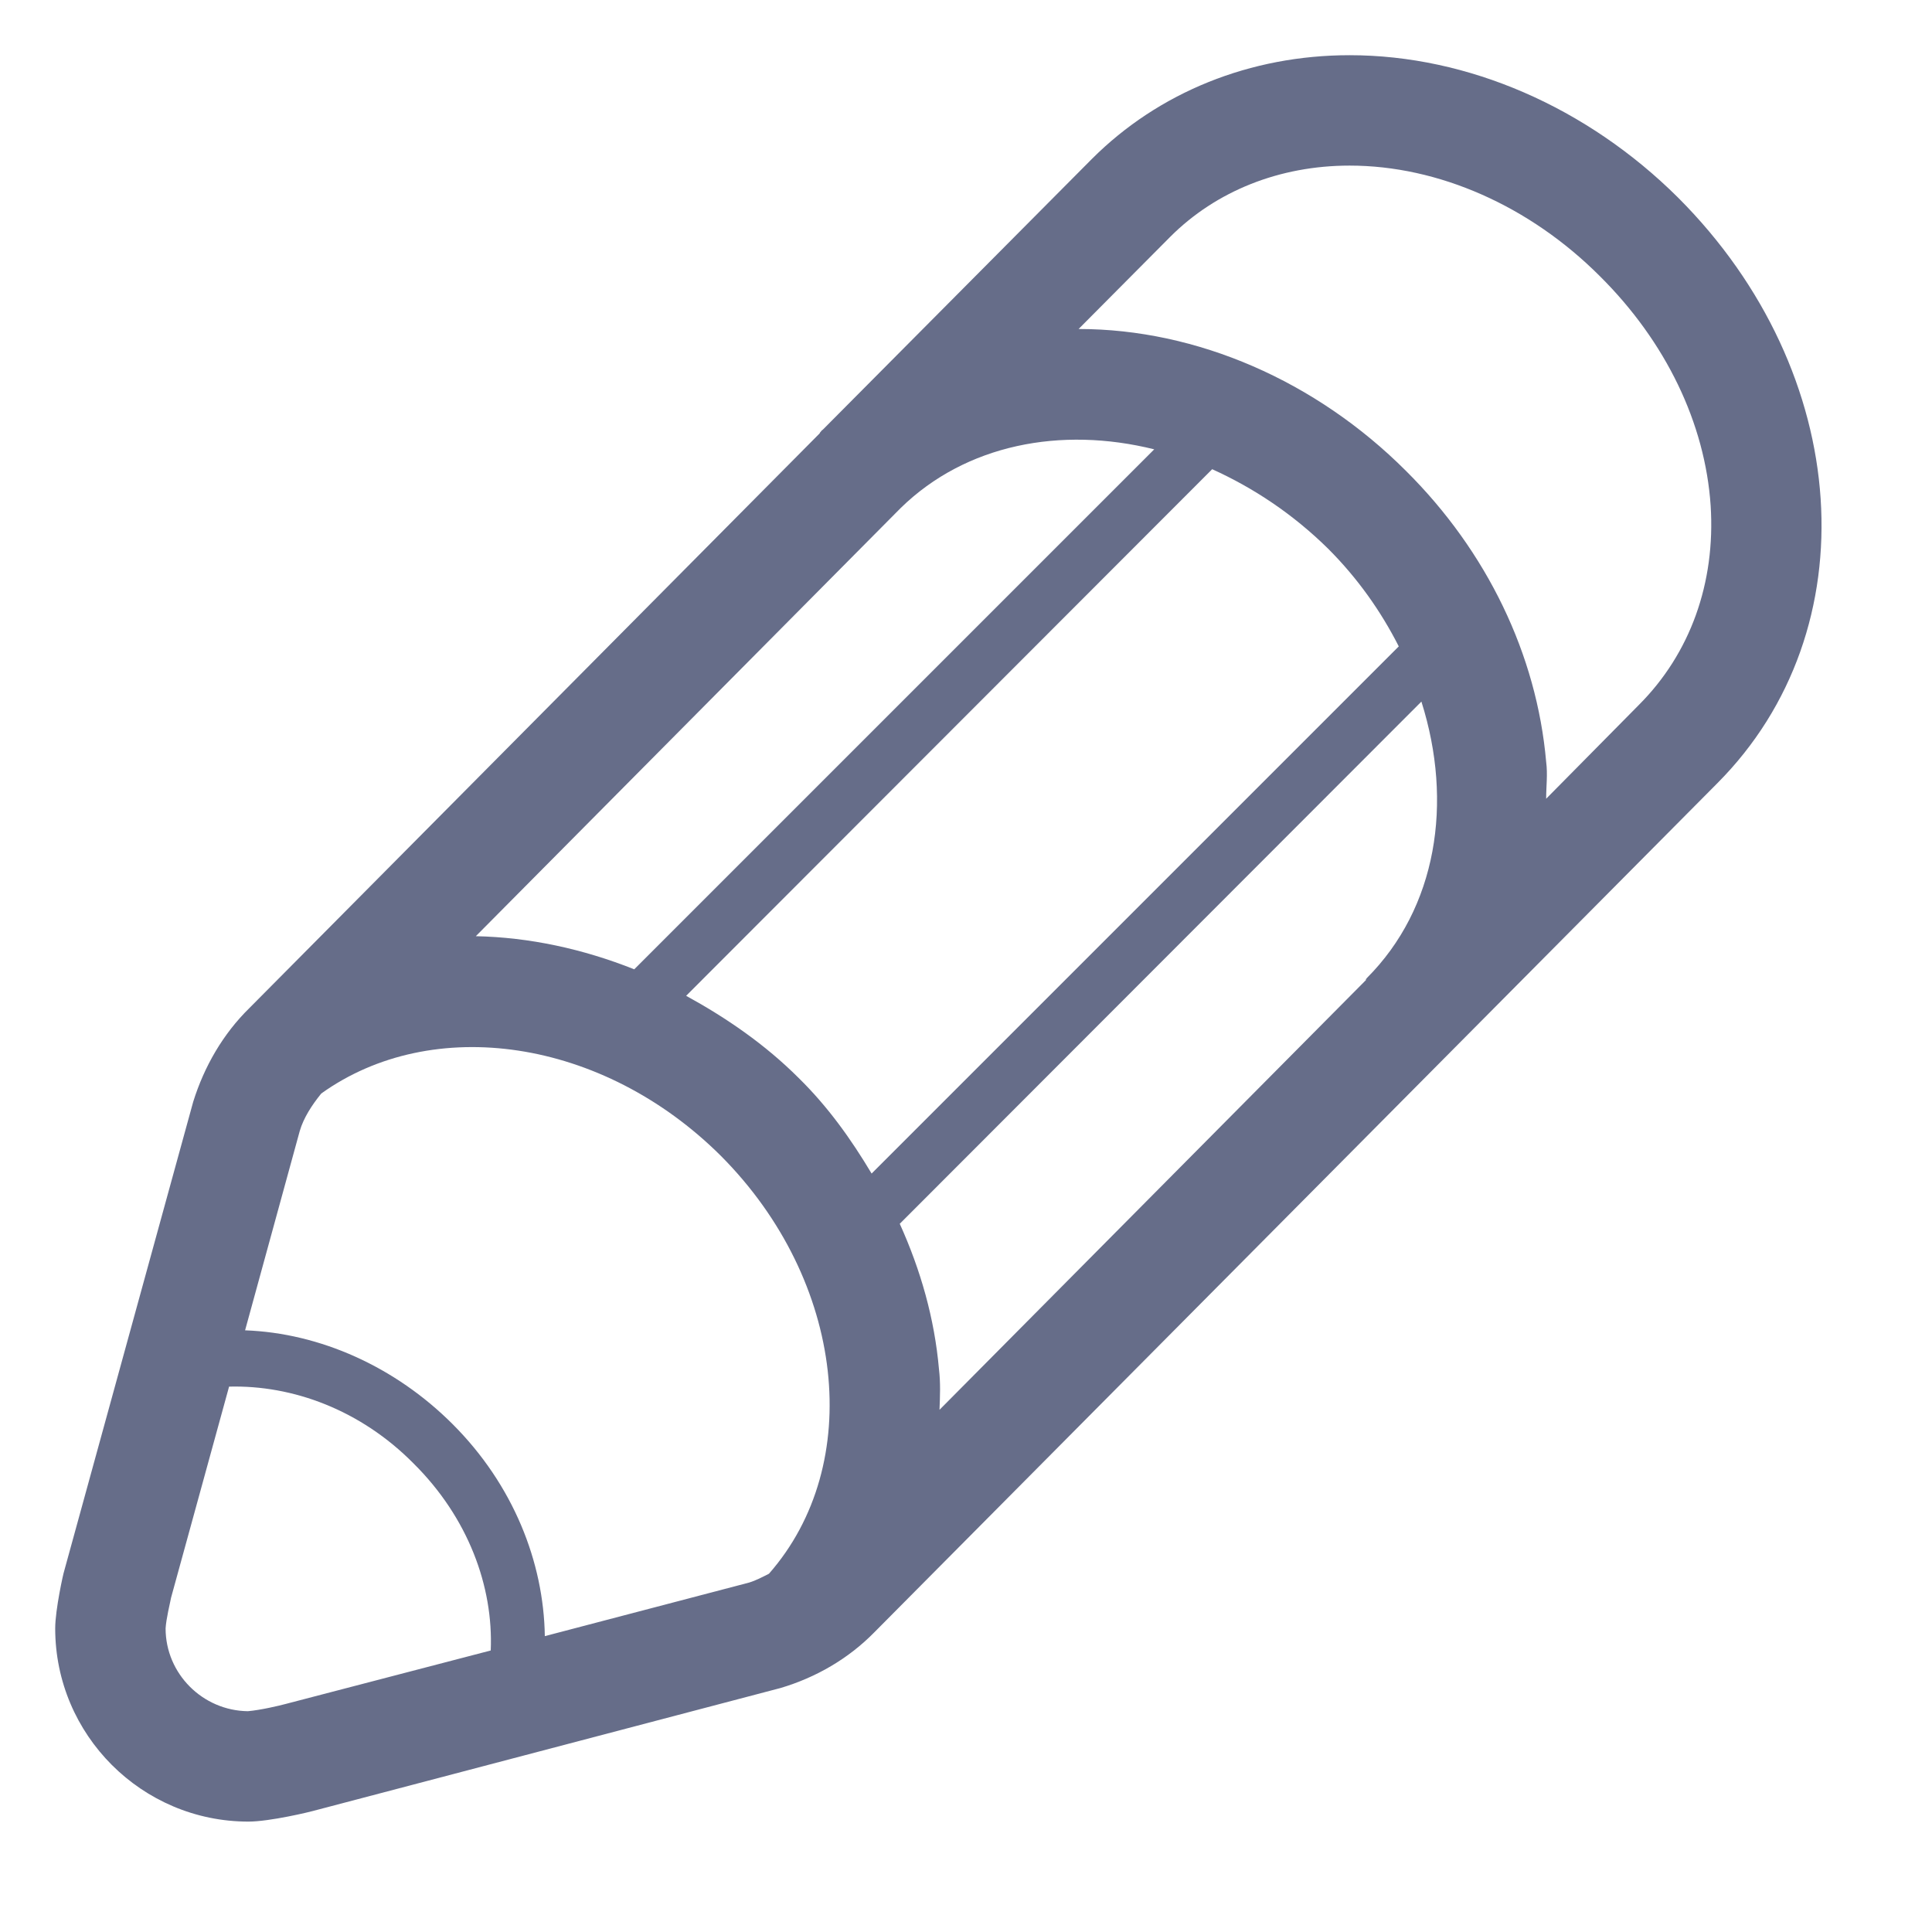
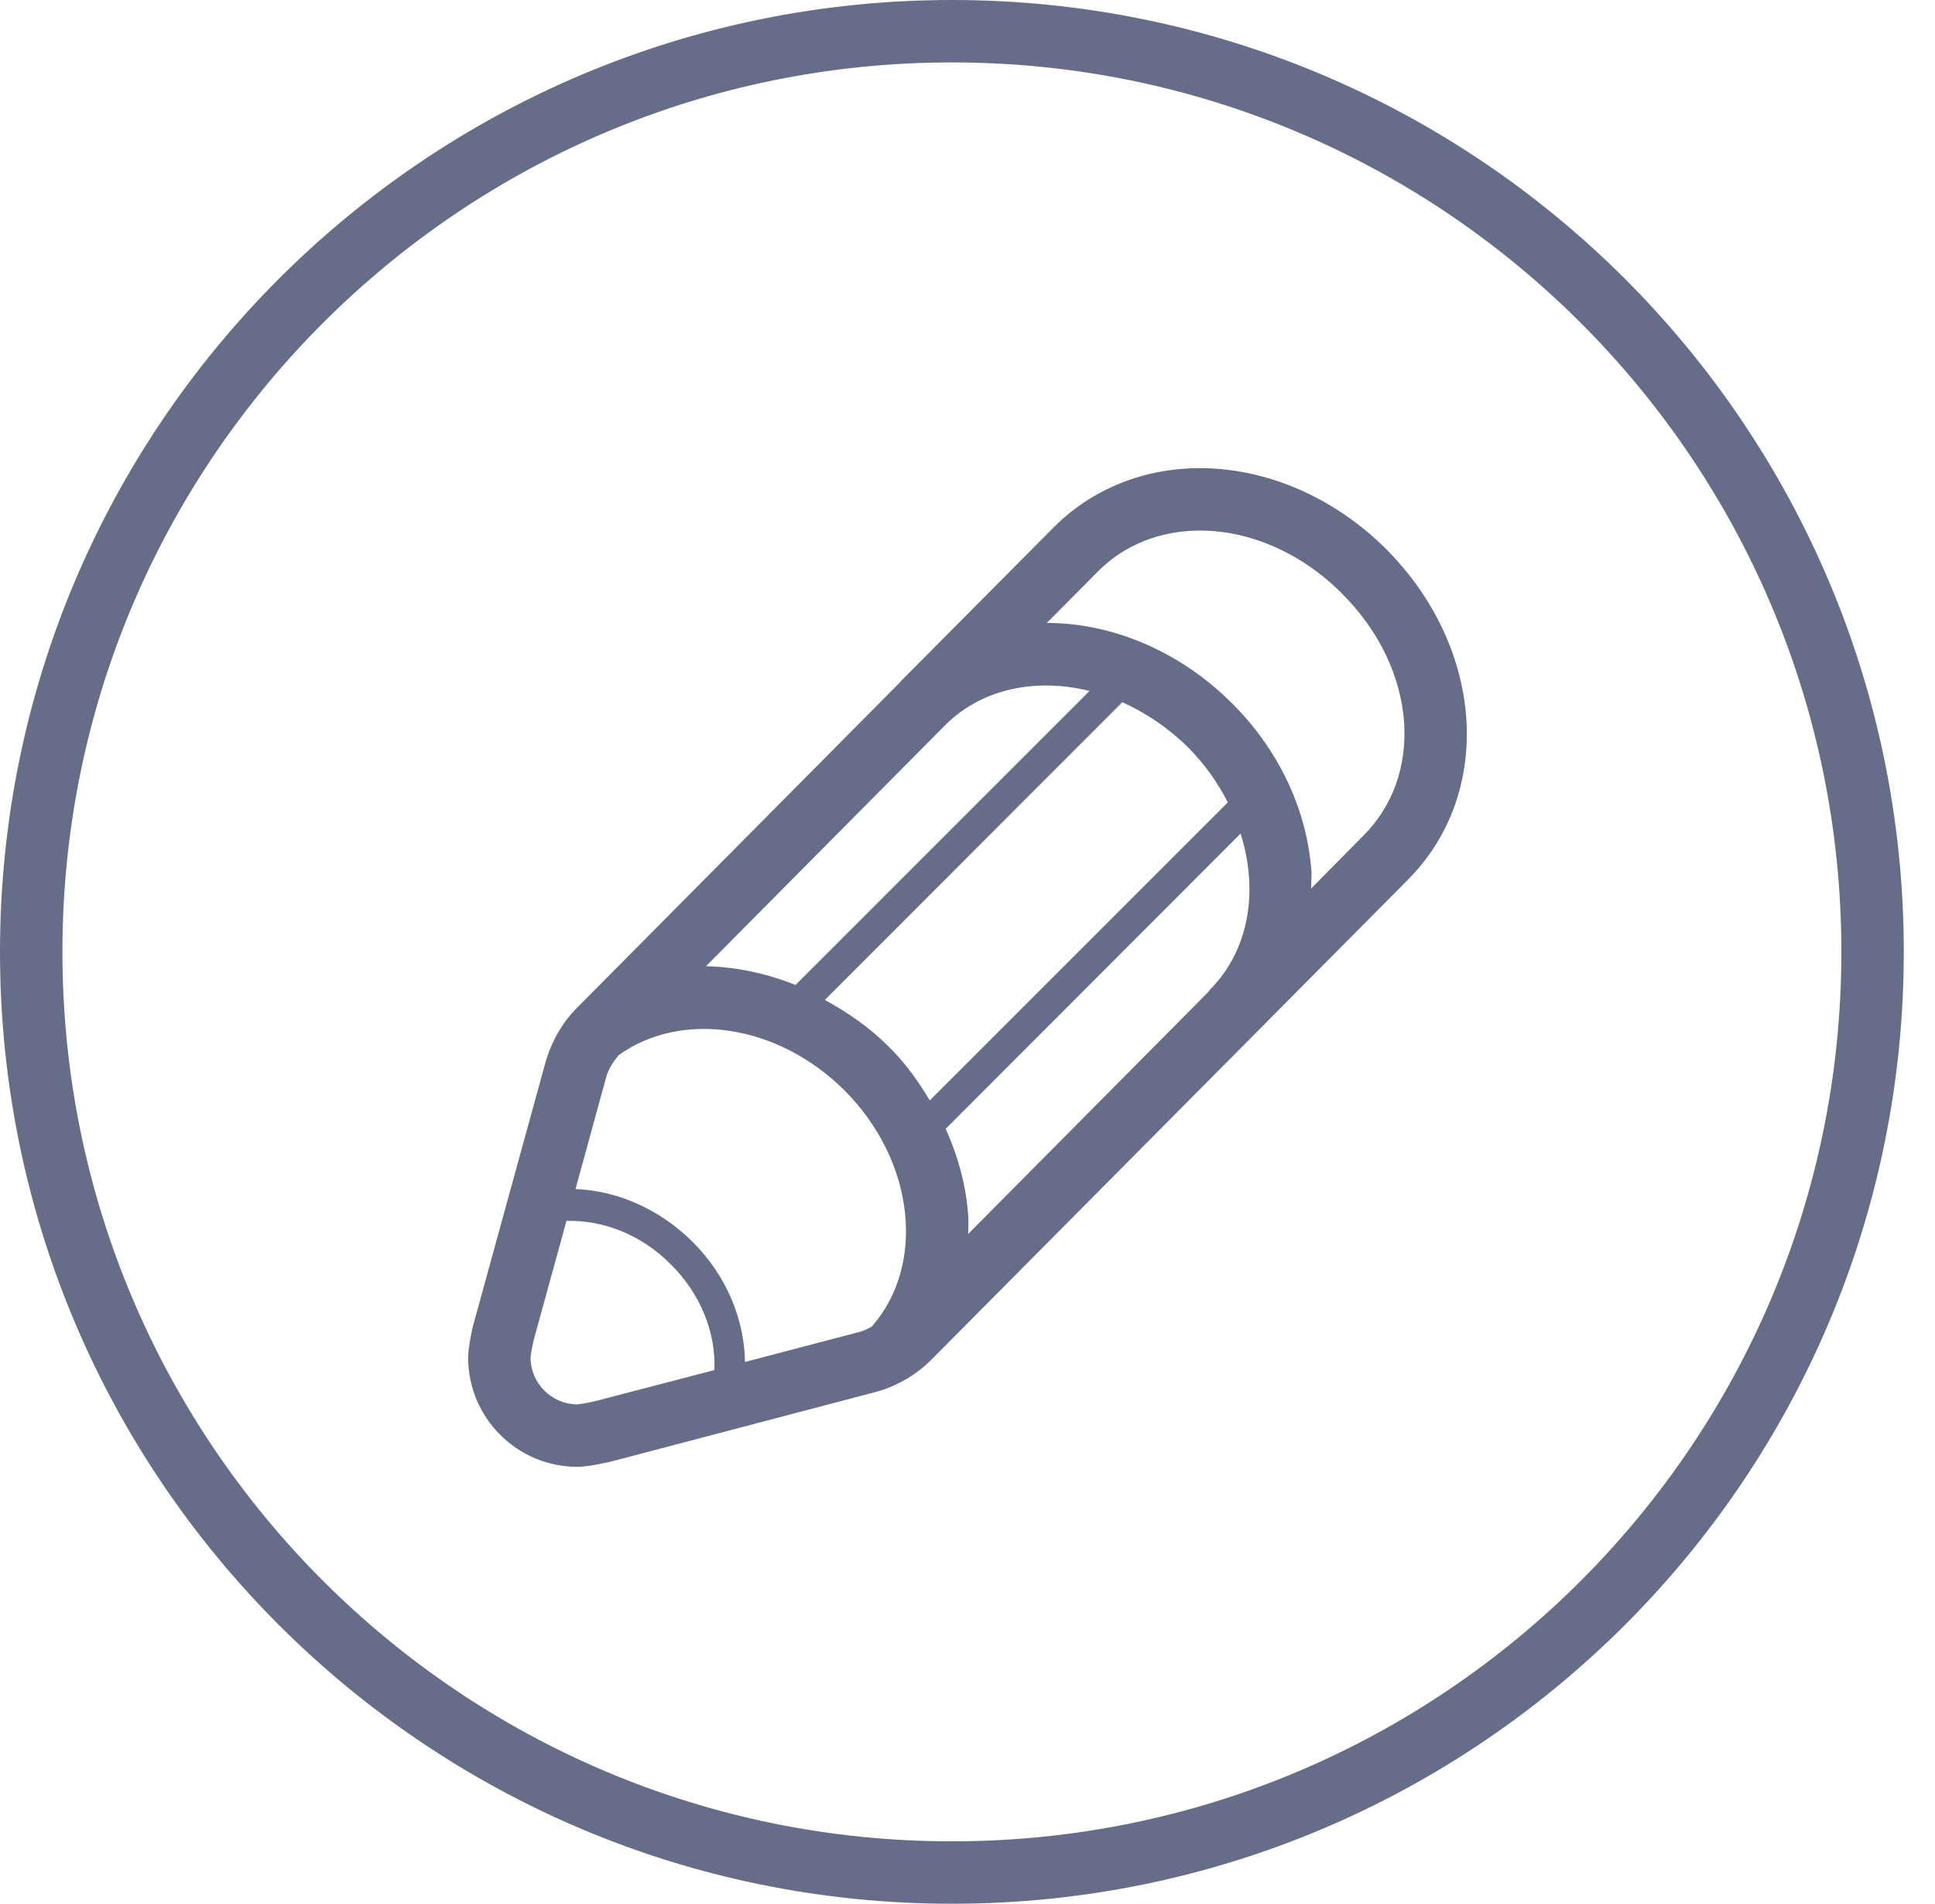
- <svg xmlns="http://www.w3.org/2000/svg" viewBox="0 0 35 35" width="35" height="35">
+ <svg xmlns="http://www.w3.org/2000/svg" viewBox="0 0 62 61" width="62" height="61">
  <style>
		tspan { white-space:pre }
		.shp0 { fill: #666d89 } 
+ 		.shp1 { fill: none;stroke: #666d89;stroke-width: 2 } 
	</style>
  <g id="Services">
    <g id="Pen">
-       <path id="pen" class="shp0" d="M30.4 3.58C28.75 1.94 26.59 1 24.45 1C22.65 1 20.99 1.67 19.78 2.88L14.91 7.78C14.9 7.79 14.88 7.8 14.87 7.82C14.86 7.83 14.85 7.84 14.85 7.85L14.85 7.85L4.52 18.26C4.04 18.73 3.7 19.32 3.5 19.96L1.16 28.47C1.15 28.49 1 29.16 1 29.5C1 31.43 2.57 33 4.5 33C4.89 33 5.63 32.82 5.66 32.81L14.14 30.58C14.78 30.39 15.37 30.05 15.84 29.57L31.11 14.19C33.88 11.41 33.57 6.75 30.4 3.58ZM17.01 24.8C16.93 23.89 16.68 23.01 16.3 22.17L25.75 12.71C26.33 14.54 26.03 16.45 24.76 17.72C24.76 17.73 24.75 17.73 24.74 17.74L24.75 17.75L17.02 25.54C17.03 25.29 17.04 25.05 17.01 24.8ZM15.79 21.26C15.42 20.64 15 20.05 14.47 19.53C13.86 18.92 13.16 18.44 12.43 18.04L21.96 8.5C22.71 8.84 23.42 9.31 24.06 9.94C24.6 10.48 25.02 11.08 25.34 11.71L15.79 21.26ZM11.49 17.56C10.56 17.19 9.59 16.98 8.62 16.96L16.32 9.2C17.5 8.05 19.22 7.72 20.91 8.14L11.49 17.56ZM5.17 30.87C5.06 30.9 4.72 30.98 4.49 31C3.67 30.99 3 30.32 3 29.5C3.01 29.33 3.08 29.04 3.1 28.94L4.15 25.12C5.3 25.09 6.53 25.54 7.49 26.51C8.48 27.49 8.94 28.74 8.89 29.9L5.17 30.87ZM9.87 29.64C9.85 28.3 9.3 26.9 8.2 25.8C7.16 24.76 5.8 24.15 4.44 24.1L5.43 20.49C5.5 20.25 5.65 20.02 5.82 19.81C7.83 18.37 10.91 18.8 13.06 20.94C15.32 23.21 15.67 26.53 13.93 28.51C13.81 28.57 13.7 28.63 13.57 28.67L9.87 29.64ZM29.69 12.77L28.01 14.47C28.01 14.24 28.04 14.03 28.01 13.8C27.84 11.86 26.94 9.99 25.47 8.53C23.84 6.9 21.68 5.96 19.54 5.96L21.2 4.29C22.03 3.46 23.18 3 24.45 3C26.06 3 27.71 3.73 28.98 5C30.18 6.19 30.89 7.67 30.99 9.16C31.08 10.56 30.62 11.84 29.69 12.77Z" />
+       <path id="pen" class="shp0" d="M44.4 17.58C42.75 15.94 40.59 15 38.45 15C36.65 15 34.99 15.67 33.78 16.88L28.91 21.78C28.9 21.79 28.88 21.8 28.87 21.82C28.86 21.83 28.85 21.84 28.85 21.85L28.85 21.85L18.52 32.26C18.04 32.73 17.7 33.32 17.5 33.96L15.16 42.47C15.15 42.49 15 43.16 15 43.5C15 45.43 16.57 47 18.5 47C18.89 47 19.63 46.82 19.66 46.81L28.14 44.58C28.78 44.39 29.37 44.04 29.84 43.57L45.11 28.19C47.88 25.41 47.57 20.75 44.4 17.58ZM31.01 38.8C30.93 37.89 30.68 37.01 30.3 36.17L39.75 26.71C40.33 28.54 40.03 30.45 38.76 31.72C38.76 31.73 38.75 31.73 38.74 31.74L38.75 31.75L31.02 39.54C31.03 39.29 31.04 39.05 31.01 38.8ZM29.79 35.26C29.42 34.64 29 34.05 28.47 33.53C27.86 32.92 27.16 32.44 26.43 32.04L35.96 22.5C36.71 22.84 37.42 23.31 38.06 23.94C38.6 24.48 39.02 25.08 39.34 25.71L29.79 35.26ZM25.49 31.56C24.56 31.19 23.59 30.98 22.62 30.96L30.32 23.2C31.5 22.05 33.22 21.72 34.91 22.14L25.49 31.56ZM19.17 44.87C19.06 44.9 18.72 44.98 18.49 45C17.67 44.99 17 44.32 17 43.5C17.01 43.33 17.08 43.04 17.1 42.94L18.15 39.12C19.3 39.09 20.53 39.54 21.49 40.51C22.48 41.49 22.94 42.74 22.89 43.9L19.17 44.87ZM23.87 43.64C23.85 42.3 23.3 40.9 22.2 39.8C21.16 38.76 19.8 38.15 18.44 38.1L19.43 34.49C19.5 34.25 19.65 34.02 19.82 33.81C21.83 32.37 24.91 32.8 27.06 34.94C29.32 37.21 29.67 40.53 27.93 42.51C27.81 42.57 27.7 42.63 27.57 42.67L23.87 43.64ZM43.69 26.77L42.01 28.47C42.01 28.24 42.04 28.03 42.01 27.8C41.84 25.86 40.94 23.99 39.47 22.53C37.84 20.9 35.68 19.96 33.54 19.96L35.2 18.29C36.03 17.46 37.18 17 38.45 17C40.06 17 41.71 17.73 42.98 19C44.18 20.19 44.89 21.67 44.99 23.16C45.08 24.56 44.62 25.84 43.69 26.77Z" />
+       <path id="Ellipse" class="shp1" d="M30.5 1C46.79 1 60 14.21 60 30.5C60 46.79 46.79 60 30.5 60C14.21 60 1 46.79 1 30.5C1 14.21 14.21 1 30.5 1Z" />
    </g>
  </g>
</svg>
